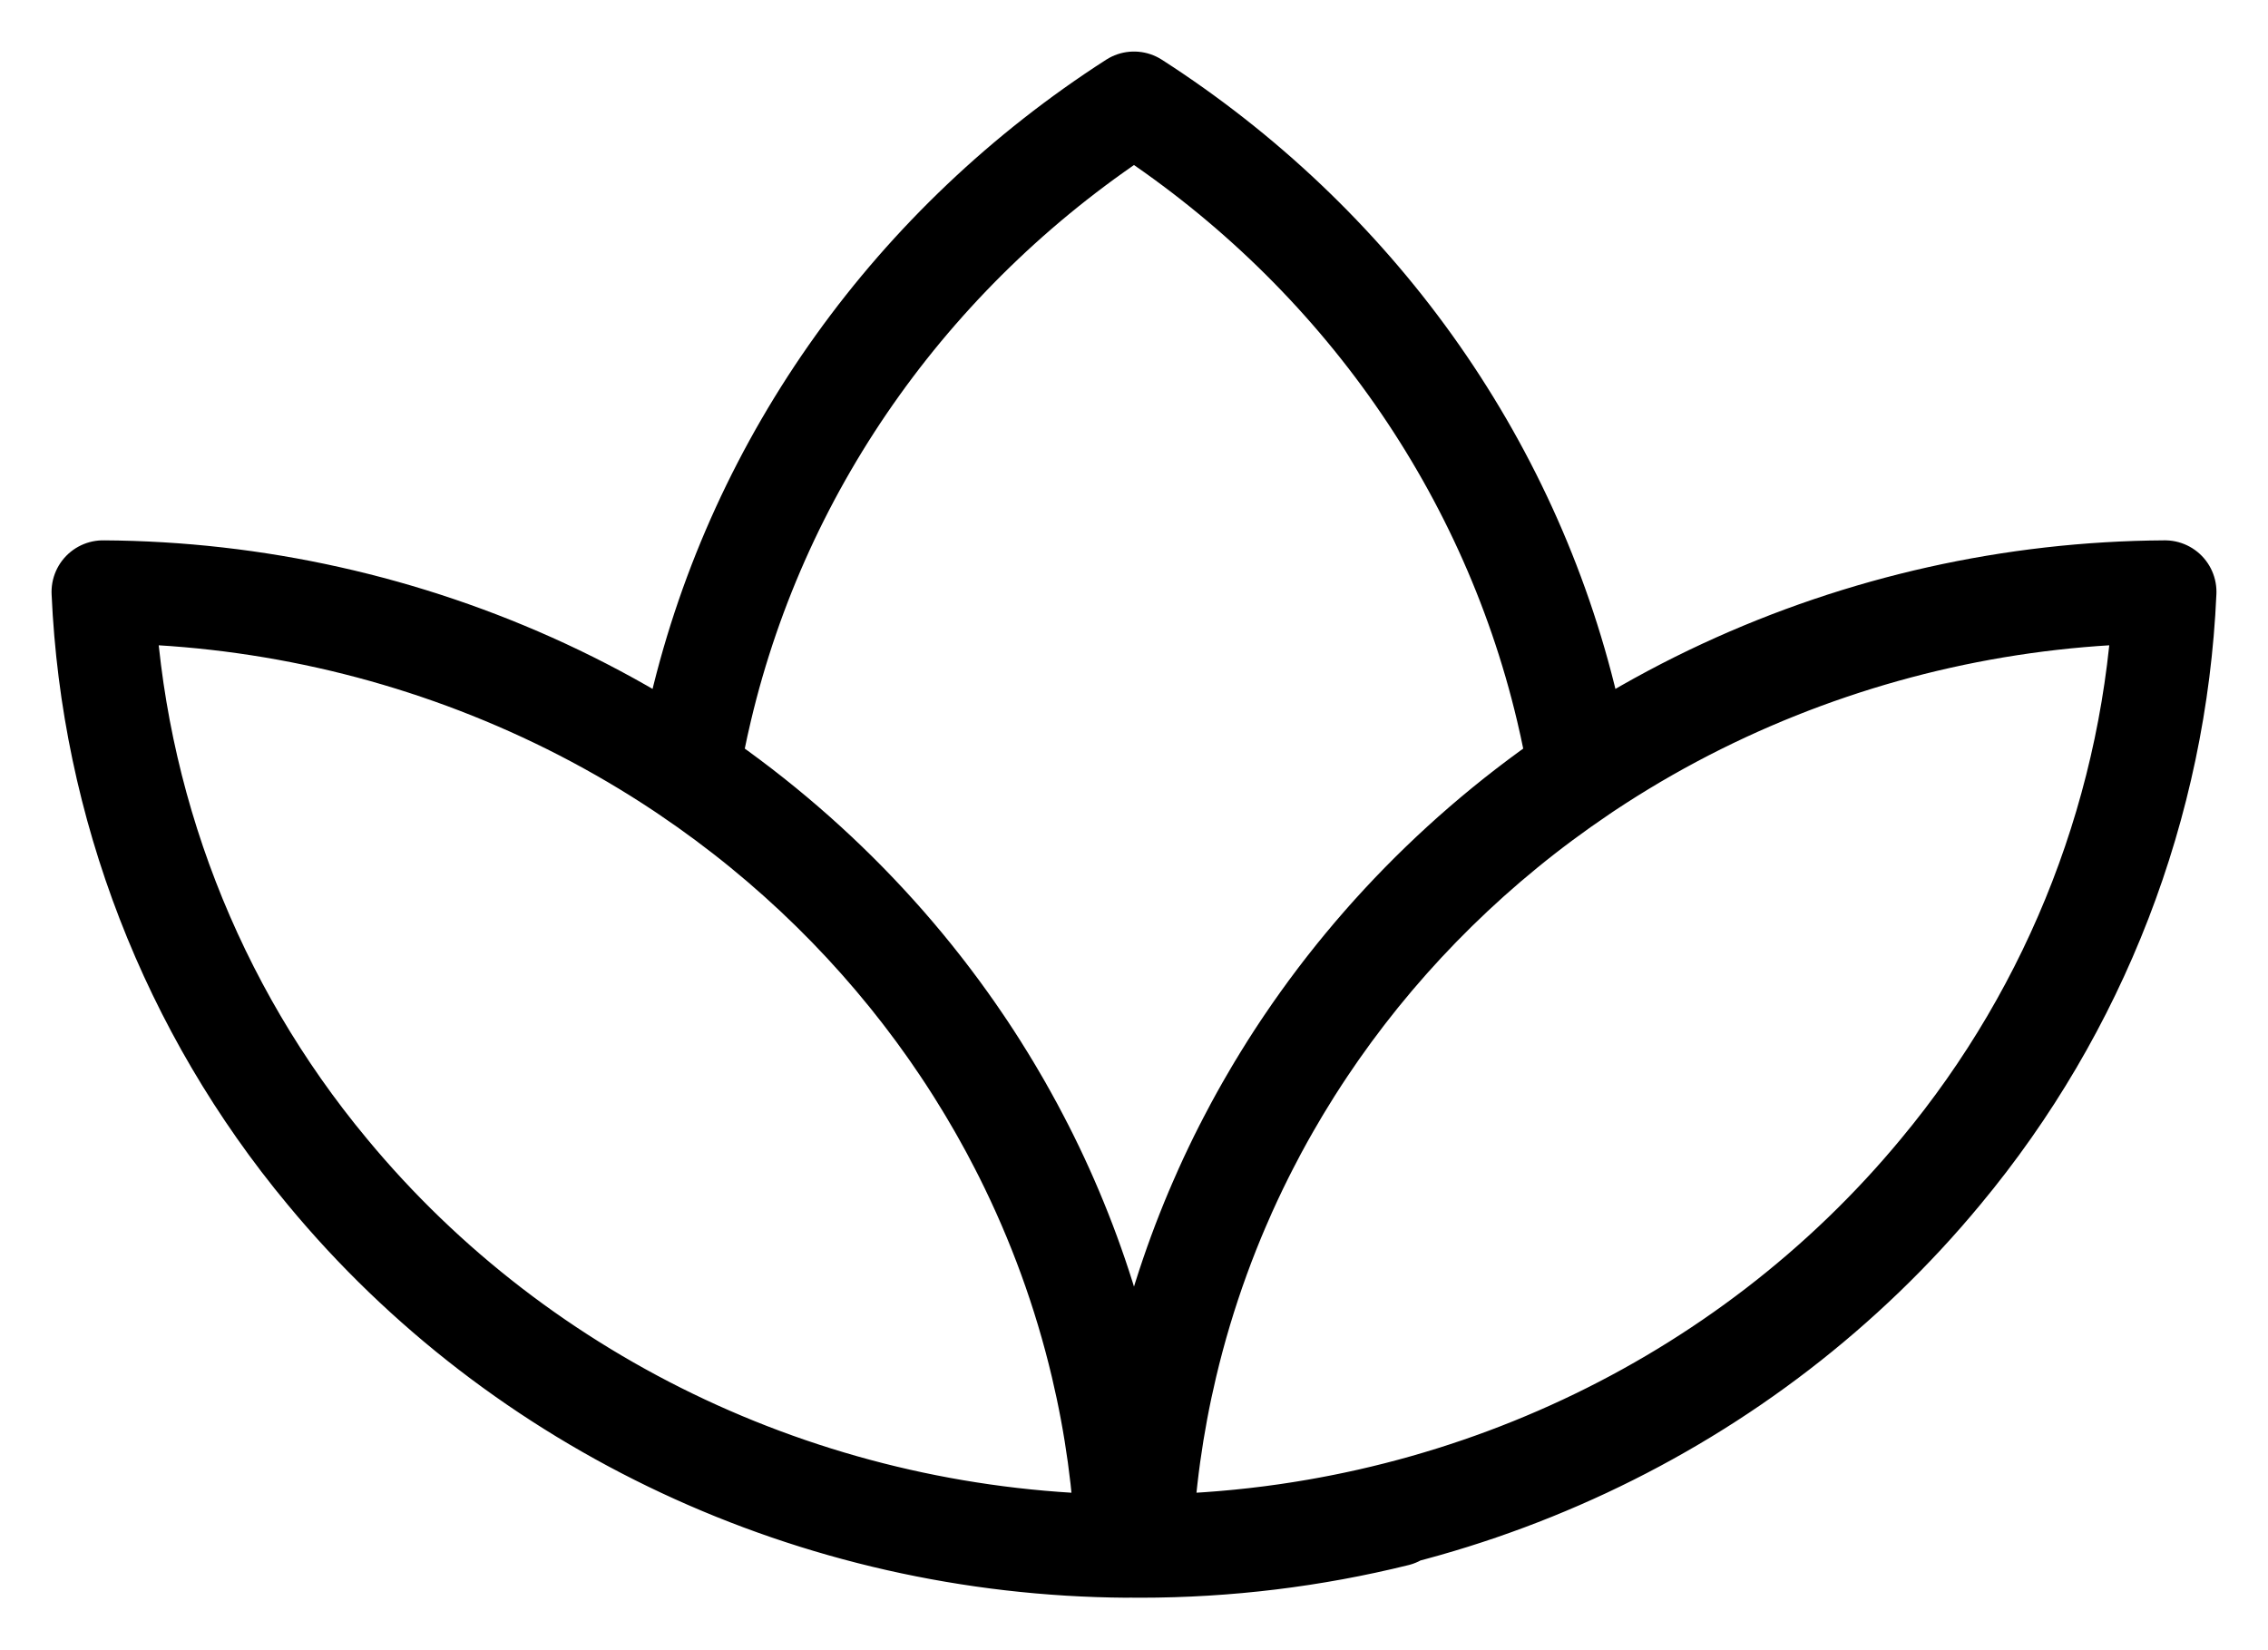
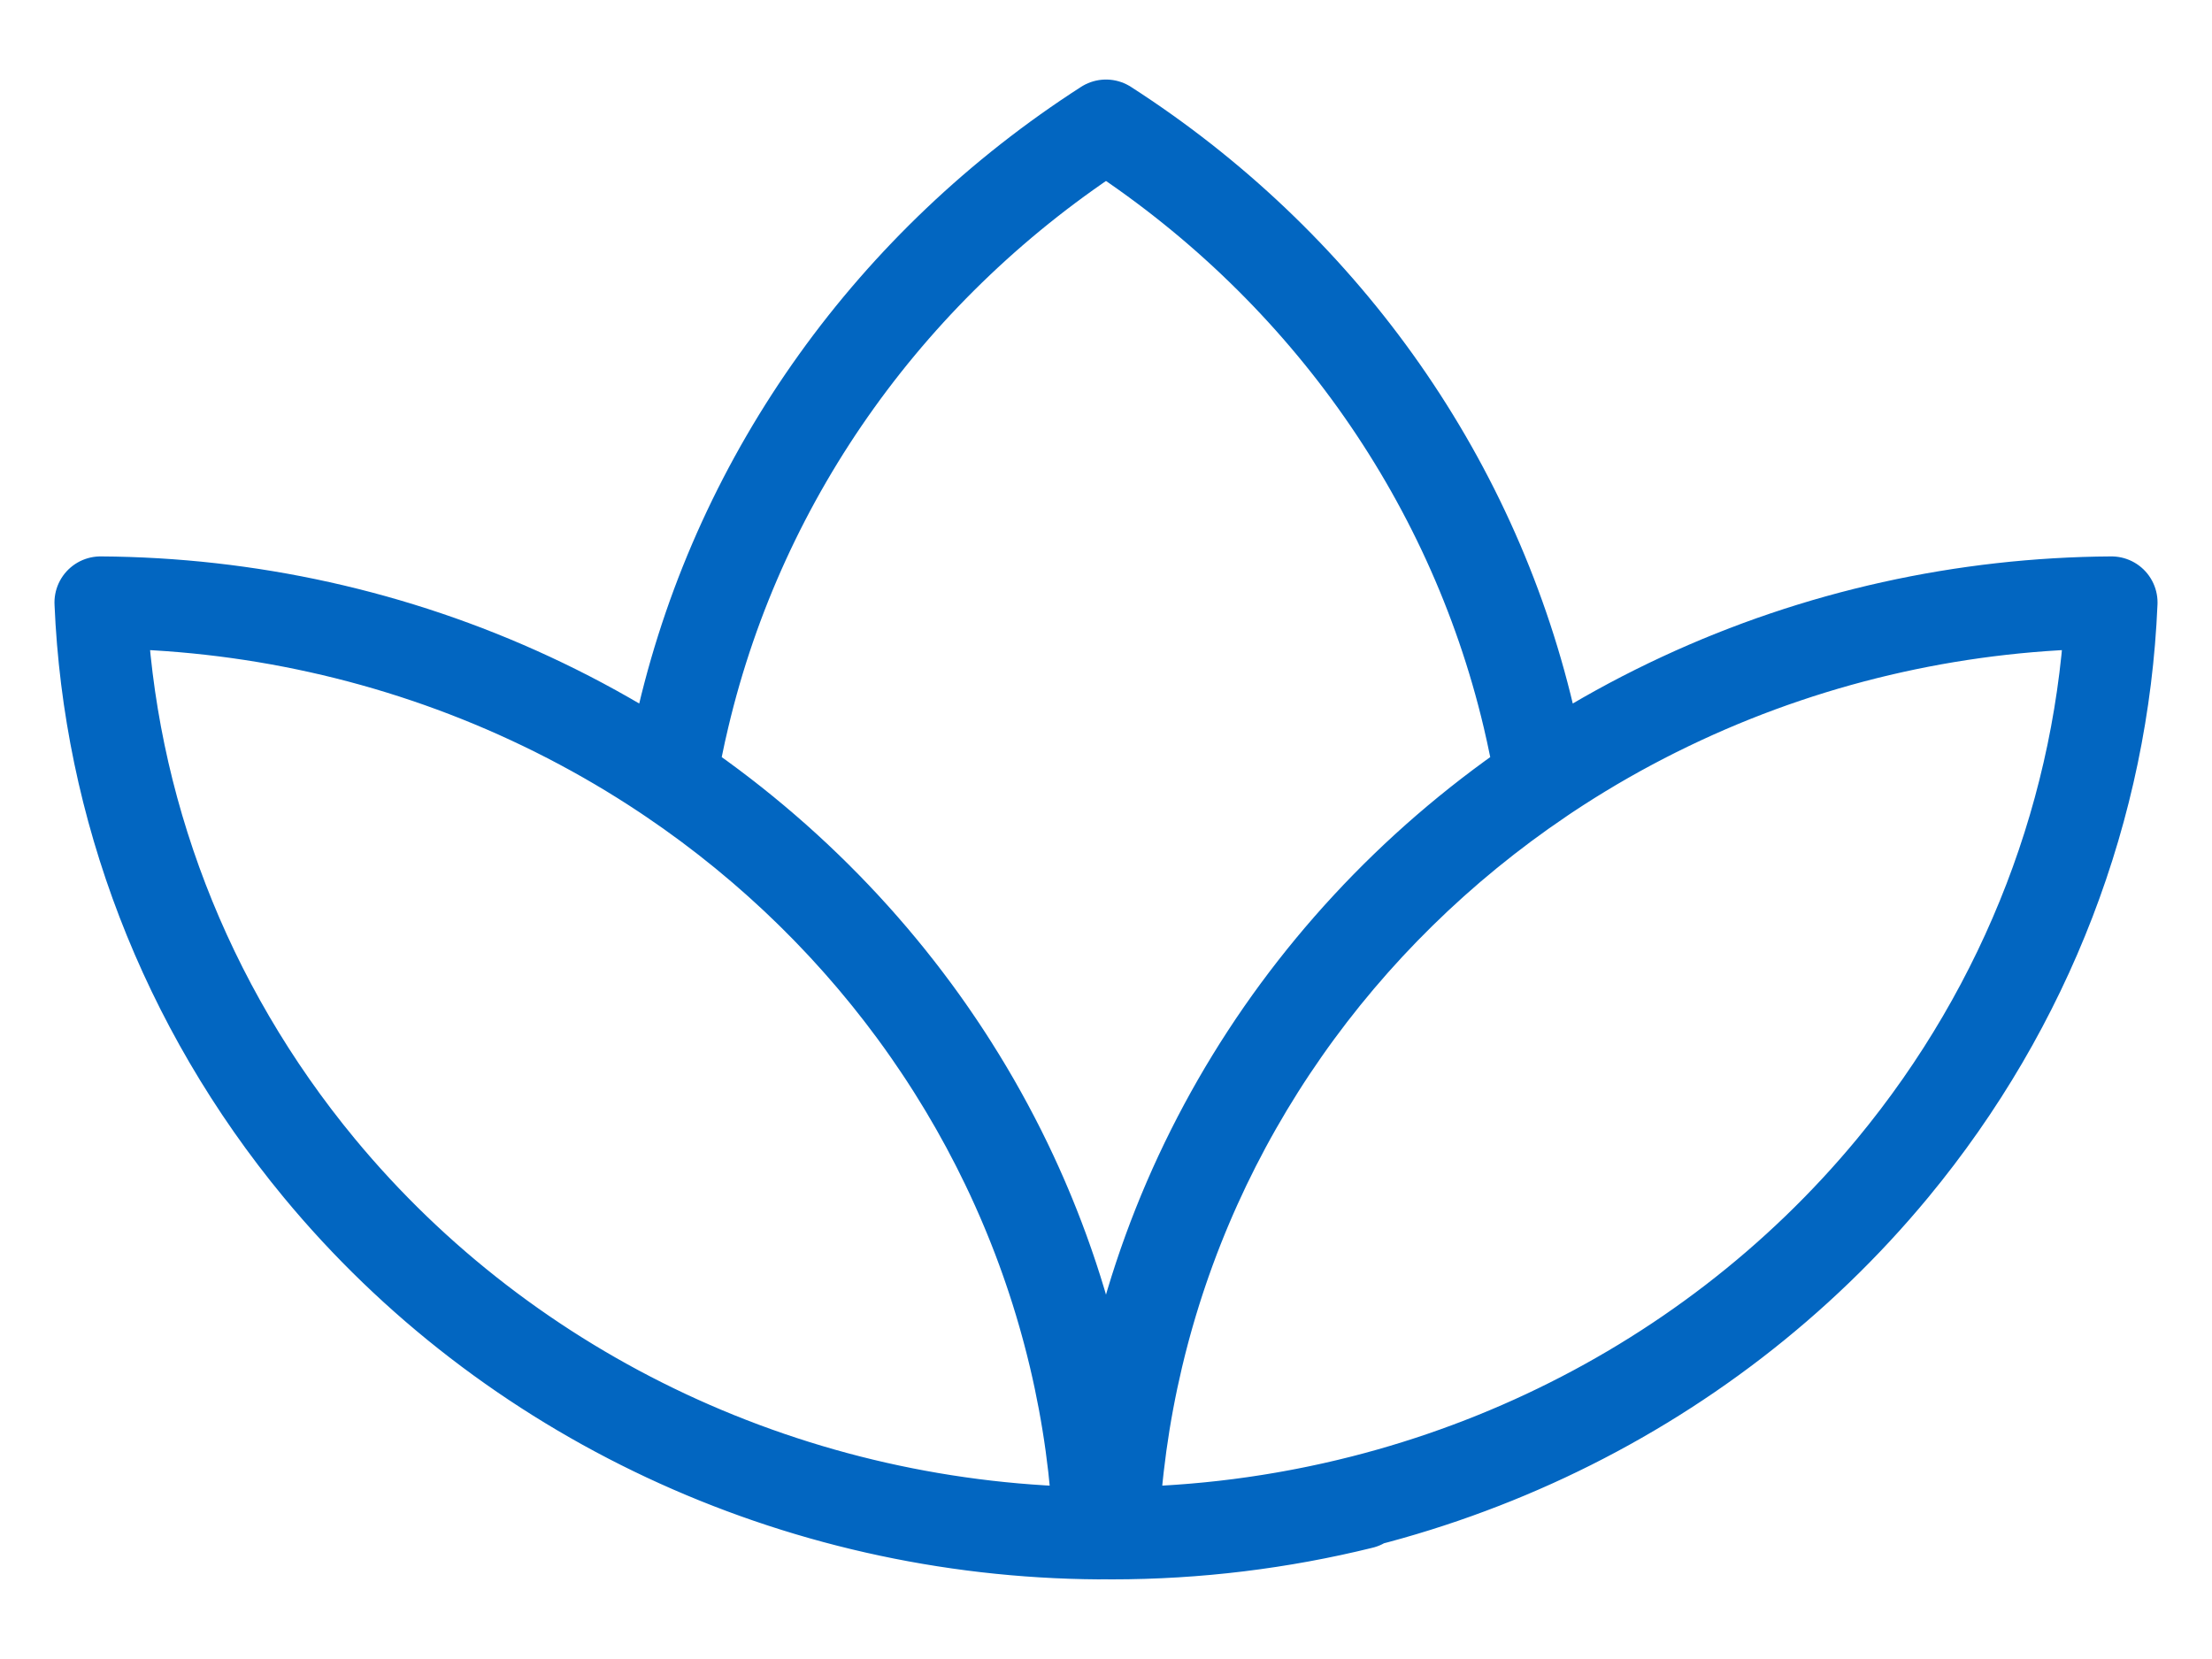
- <svg xmlns="http://www.w3.org/2000/svg" width="22" height="16" fill="none">
-   <path d="M10.69 13.244c-.678-2.863-2.67-5.272-5.415-6.546A10.313 10.313 0 0 0 1 5.742a9.445 9.445 0 0 0 2.175 5.625C5.06 13.646 7.912 14.98 10.933 15a9.322 9.322 0 0 0-.243-1.756Zm0 0c-.556-2.35-1.999-4.395-4.016-5.756.034-.204.075-.406.123-.608C7.37 4.458 8.885 2.36 11 1c2.115 1.36 3.63 3.458 4.203 5.88.048.202.089.404.123.608-2.017 1.361-3.46 3.406-4.016 5.756m-.62 0c.138.582.218 1.17.243 1.755l.126.001c.846 0 1.68-.103 2.484-.302l.014-.018c-.805.205-1.64.314-2.49.32m.243-1.756c.678-2.863 2.67-5.272 5.415-6.546A10.313 10.313 0 0 1 21 5.742a9.445 9.445 0 0 1-2.175 5.625C16.94 13.646 14.088 14.98 11.067 15m.243-1.756A9.322 9.322 0 0 0 11.067 15" stroke="currentColor" stroke-linecap="round" stroke-linejoin="round" />
+ <svg xmlns="http://www.w3.org/2000/svg" width="24" height="18" viewBox="0 0 24 18" fill="none">
+   <path d="M11.662 14.721C10.923 11.598 8.748 8.969 5.755 7.579C4.281 6.894 2.687 6.547 1.091 6.537C1.184 8.75 2.001 10.904 3.464 12.673C5.52 15.159 8.631 16.615 11.927 16.636C11.9 15.996 11.812 15.355 11.662 14.721ZM11.662 14.721C11.055 12.157 9.481 9.926 7.281 8.441C7.318 8.219 7.362 7.998 7.415 7.778C8.04 5.135 9.693 2.847 12 1.363C14.307 2.847 15.96 5.135 16.585 7.778C16.637 7.998 16.682 8.219 16.719 8.441C14.519 9.926 12.945 12.157 12.338 14.721M11.662 14.721C11.812 15.355 11.9 15.996 11.927 16.635C11.972 16.636 12.018 16.636 12.064 16.636C12.988 16.636 13.898 16.523 14.774 16.307C14.779 16.3 14.784 16.293 14.789 16.287C13.911 16.511 12.999 16.63 12.073 16.636M12.338 14.721C13.077 11.598 15.251 8.969 18.245 7.579C19.719 6.894 21.313 6.547 22.909 6.537C22.816 8.75 21.999 10.904 20.536 12.673C18.48 15.159 15.368 16.615 12.073 16.636M12.338 14.721C12.188 15.355 12.1 15.996 12.073 16.636" stroke="#0266C1" stroke-linecap="round" stroke-linejoin="round" />
</svg>
